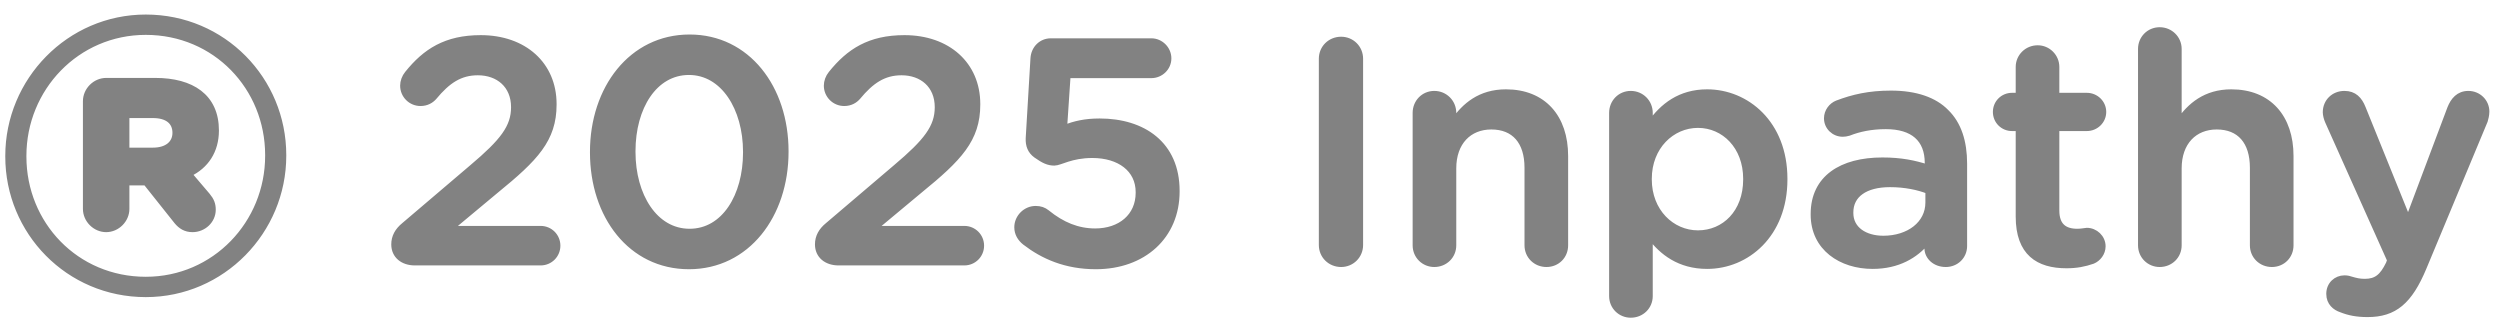
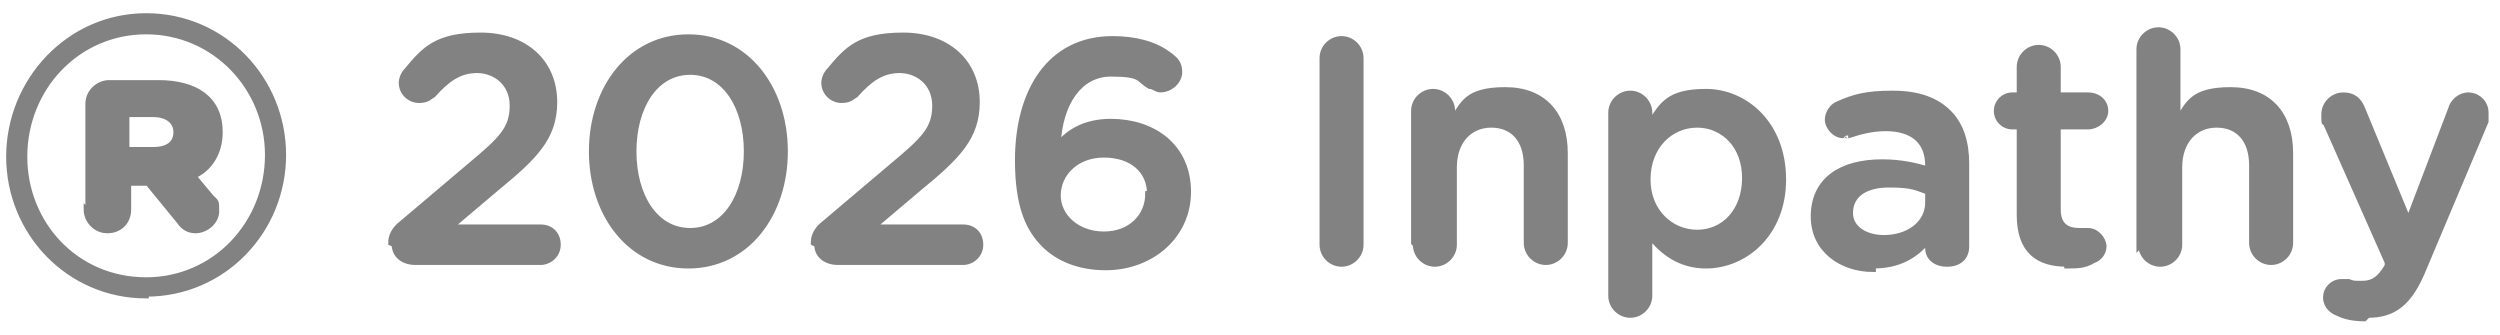
- <svg xmlns="http://www.w3.org/2000/svg" width="142px" height="19px" viewBox="0 0 142 19" version="1.1">
-   <g id="Page-1" stroke="none" stroke-width="1" fill="none" fill-rule="evenodd">
-     <g id="Footer-page" transform="translate(-888, -1992)" fill="#828282" fill-rule="nonzero" stroke="#828282" stroke-width="0.3">
-       <g id="TM" transform="translate(888.45, 1992.976)">
-         <path d="M21.924,12.906 C21.924,13.554 22.428,13.95 23.112,13.95 L30.258,13.95 C30.798,13.95 31.23,13.518 31.23,12.978 C31.23,12.438 30.798,12.006 30.258,12.006 L25.146,12.006 L27.738,9.846 C29.97,8.028 31.014,6.948 31.014,4.968 L31.014,4.932 C31.014,2.682 29.322,1.17 26.856,1.17 C24.876,1.17 23.706,1.926 22.68,3.204 C22.518,3.402 22.428,3.654 22.428,3.888 C22.428,4.446 22.878,4.896 23.436,4.896 C23.796,4.896 24.048,4.734 24.21,4.554 C24.984,3.618 25.686,3.15 26.694,3.15 C27.846,3.15 28.728,3.87 28.728,5.112 C28.728,6.246 28.098,7.056 26.37,8.514 L22.5,11.808 C22.122,12.114 21.924,12.474 21.924,12.906 Z M38.682,14.166 C41.994,14.166 44.19,11.25 44.19,7.65 L44.19,7.614 C44.19,4.014 42.012,1.134 38.718,1.134 C35.406,1.134 33.21,4.05 33.21,7.65 L33.21,7.686 C33.21,11.286 35.37,14.166 38.682,14.166 Z M38.718,12.168 C36.756,12.168 35.496,10.134 35.496,7.65 L35.496,7.614 C35.496,5.112 36.738,3.132 38.682,3.132 C40.626,3.132 41.904,5.166 41.904,7.65 L41.904,7.686 C41.904,10.152 40.68,12.168 38.718,12.168 Z M45.99,12.906 C45.99,13.554 46.494,13.95 47.178,13.95 L54.324,13.95 C54.864,13.95 55.296,13.518 55.296,12.978 C55.296,12.438 54.864,12.006 54.324,12.006 L49.212,12.006 L51.804,9.846 C54.036,8.028 55.08,6.948 55.08,4.968 L55.08,4.932 C55.08,2.682 53.388,1.17 50.922,1.17 C48.942,1.17 47.772,1.926 46.746,3.204 C46.584,3.402 46.494,3.654 46.494,3.888 C46.494,4.446 46.944,4.896 47.502,4.896 C47.862,4.896 48.114,4.734 48.276,4.554 C49.05,3.618 49.752,3.15 50.76,3.15 C51.912,3.15 52.794,3.87 52.794,5.112 C52.794,6.246 52.164,7.056 50.436,8.514 L46.566,11.808 C46.188,12.114 45.99,12.474 45.99,12.906 Z M61.794,14.166 C64.494,14.166 66.402,12.456 66.402,9.9 L66.402,9.864 C66.402,7.2 64.476,5.904 62.01,5.904 C61.164,5.904 60.606,6.048 60.012,6.264 L60.21,3.312 L64.944,3.312 C65.484,3.312 65.934,2.88 65.934,2.34 C65.934,1.8 65.484,1.35 64.944,1.35 L59.238,1.35 C58.698,1.35 58.266,1.764 58.23,2.34 L57.96,6.876 C57.942,7.29 58.068,7.614 58.392,7.848 C58.824,8.154 59.094,8.28 59.436,8.28 C59.778,8.28 60.372,7.848 61.596,7.848 C63.126,7.848 64.206,8.64 64.206,9.936 L64.206,9.972 C64.206,11.304 63.18,12.15 61.758,12.15 C60.768,12.15 59.886,11.79 59.022,11.088 C58.842,10.944 58.644,10.872 58.374,10.872 C57.798,10.872 57.312,11.358 57.312,11.934 C57.312,12.294 57.492,12.582 57.762,12.798 C58.788,13.59 60.084,14.166 61.794,14.166 Z M74.61,12.942 C74.61,13.554 75.096,14.04 75.726,14.04 C76.338,14.04 76.824,13.554 76.824,12.942 L76.824,2.358 C76.824,1.746 76.338,1.26 75.726,1.26 C75.096,1.26 74.61,1.746 74.61,2.358 L74.61,12.942 Z M79.938,12.96 C79.938,13.572 80.424,14.04 81.018,14.04 C81.63,14.04 82.116,13.572 82.116,12.96 L82.116,8.586 C82.116,7.11 82.998,6.228 84.258,6.228 C85.554,6.228 86.292,7.074 86.292,8.55 L86.292,12.96 C86.292,13.572 86.778,14.04 87.39,14.04 C88.002,14.04 88.47,13.572 88.47,12.96 L88.47,7.884 C88.47,5.688 87.228,4.248 85.086,4.248 C83.61,4.248 82.728,5.022 82.116,5.904 L82.116,5.436 C82.116,4.824 81.63,4.338 81.018,4.338 C80.406,4.338 79.938,4.824 79.938,5.436 L79.938,12.96 Z M91.098,15.84 C91.098,16.452 91.584,16.92 92.178,16.92 C92.79,16.92 93.276,16.452 93.276,15.84 L93.276,12.474 C93.942,13.356 94.932,14.148 96.516,14.148 C98.766,14.148 100.926,12.366 100.926,9.216 L100.926,9.18 C100.926,6.012 98.748,4.248 96.516,4.248 C94.968,4.248 93.978,5.04 93.276,6.03 L93.276,5.436 C93.276,4.824 92.79,4.338 92.178,4.338 C91.566,4.338 91.098,4.824 91.098,5.436 L91.098,15.84 Z M95.994,12.258 C94.518,12.258 93.222,11.034 93.222,9.216 L93.222,9.18 C93.222,7.362 94.518,6.138 95.994,6.138 C97.47,6.138 98.712,7.344 98.712,9.18 L98.712,9.216 C98.712,11.088 97.488,12.258 95.994,12.258 Z M105.912,14.148 C107.37,14.148 108.36,13.536 109.008,12.762 L109.008,13.122 C109.008,13.608 109.44,14.04 110.07,14.04 C110.664,14.04 111.132,13.59 111.132,12.996 L111.132,8.316 C111.132,7.074 110.808,6.066 110.106,5.382 C109.44,4.698 108.378,4.32 106.956,4.32 C105.714,4.32 104.796,4.536 103.896,4.878 C103.572,5.004 103.302,5.346 103.302,5.742 C103.302,6.246 103.716,6.642 104.22,6.642 C104.328,6.642 104.436,6.624 104.562,6.588 C105.156,6.354 105.84,6.21 106.668,6.21 C108.198,6.21 109.026,6.93 109.026,8.28 L109.026,8.514 C108.288,8.28 107.532,8.118 106.47,8.118 C104.148,8.118 102.546,9.126 102.546,11.178 L102.546,11.214 C102.546,13.122 104.13,14.148 105.912,14.148 Z M106.524,12.564 C105.48,12.564 104.67,12.042 104.67,11.124 L104.67,11.088 C104.67,10.098 105.498,9.504 106.902,9.504 C107.766,9.504 108.504,9.666 109.062,9.882 L109.062,10.53 C109.062,11.736 107.964,12.564 106.524,12.564 Z M116.928,14.112 C117.504,14.112 117.954,14.022 118.422,13.86 C118.728,13.734 118.998,13.41 118.998,13.014 C118.998,12.51 118.566,12.114 118.08,12.114 C118.008,12.114 117.792,12.168 117.54,12.168 C116.802,12.168 116.37,11.826 116.37,10.98 L116.37,6.318 L118.08,6.318 C118.602,6.318 119.034,5.904 119.034,5.382 C119.034,4.86 118.602,4.446 118.08,4.446 L116.37,4.446 L116.37,2.826 C116.37,2.232 115.884,1.746 115.29,1.746 C114.678,1.746 114.192,2.232 114.192,2.826 L114.192,4.446 L113.832,4.446 C113.31,4.446 112.896,4.86 112.896,5.382 C112.896,5.904 113.31,6.318 113.832,6.318 L114.192,6.318 L114.192,11.322 C114.192,13.41 115.326,14.112 116.928,14.112 Z M121.14,12.96 C121.14,13.572 121.626,14.04 122.22,14.04 C122.832,14.04 123.318,13.572 123.318,12.96 L123.318,8.586 C123.318,7.11 124.2,6.228 125.46,6.228 C126.756,6.228 127.494,7.074 127.494,8.55 L127.494,12.96 C127.494,13.572 127.98,14.04 128.592,14.04 C129.204,14.04 129.672,13.572 129.672,12.96 L129.672,7.884 C129.672,5.688 128.43,4.248 126.288,4.248 C124.812,4.248 123.93,5.022 123.318,5.904 L123.318,1.8 C123.318,1.206 122.832,0.72 122.22,0.72 C121.608,0.72 121.14,1.206 121.14,1.8 L121.14,12.96 Z M134.028,16.884 C135.558,16.884 136.422,16.164 137.232,14.22 L140.706,5.886 C140.742,5.778 140.796,5.544 140.796,5.364 C140.796,4.788 140.328,4.338 139.752,4.338 C139.194,4.338 138.888,4.716 138.708,5.166 L136.332,11.484 L133.776,5.166 C133.578,4.662 133.272,4.338 132.714,4.338 C132.102,4.338 131.634,4.788 131.634,5.4 C131.634,5.544 131.688,5.76 131.76,5.922 L135.288,13.806 L135.216,14.004 C134.856,14.742 134.514,15.012 133.866,15.012 C133.56,15.012 133.362,14.958 133.11,14.886 C133.002,14.85 132.894,14.814 132.714,14.814 C132.246,14.814 131.832,15.174 131.832,15.714 C131.832,16.236 132.192,16.506 132.516,16.614 C132.966,16.794 133.416,16.884 134.028,16.884 Z M7.83,15.75 C12.195,15.75 15.66,12.15 15.66,7.875 L15.66,7.83 C15.66,3.555 12.24,0 7.83,0 C3.465,0 -5.68434189e-14,3.6 -5.68434189e-14,7.875 L-5.68434189e-14,7.92 C-5.68434189e-14,12.195 3.42,15.75 7.83,15.75 Z M7.83,14.895 C3.87,14.895 0.9,11.745 0.9,7.92 L0.9,7.875 C0.9,4.05 3.915,0.855 7.83,0.855 C11.79,0.855 14.76,4.005 14.76,7.83 L14.76,7.875 C14.76,11.7 11.745,14.895 7.83,14.895 Z M4.41,10.89 C4.41,11.52 4.95,12.06 5.58,12.06 C6.21,12.06 6.75,11.52 6.75,10.89 L6.75,9.405 L7.83,9.405 L9.585,11.61 C9.81,11.88 10.08,12.06 10.485,12.06 C11.115,12.06 11.655,11.565 11.655,10.935 C11.655,10.62 11.565,10.395 11.34,10.125 L10.305,8.91 C11.25,8.46 11.835,7.605 11.835,6.435 C11.835,4.5 10.44,3.6 8.37,3.6 L5.58,3.6 C4.95,3.6 4.41,4.14 4.41,4.77 L4.41,10.89 Z M6.75,7.56 L6.75,5.58 L8.235,5.58 C9.045,5.58 9.495,5.94 9.495,6.57 C9.495,7.155 9.045,7.56 8.235,7.56 L6.75,7.56 Z" id="Combined-Shape" />
+ <svg xmlns="http://www.w3.org/2000/svg" id="Layer_1" data-name="Layer 1" version="1.1" viewBox="0 0 142 19">
+   <defs>
+     <style>
+       .cls-1 {
+         fill: #828282;
+         stroke: #828282;
+         stroke-width: .3px;
+       }
+     </style>
+   </defs>
+   <g id="Page-1">
+     <g id="Footer-page">
+       <g id="TM">
+         <path id="Combined-Shape" class="cls-1" d="M22.4,13.9c0,.6.5,1,1.2,1h7.1c.5,0,1-.4,1-1s-.4-1-1-1h-5.1l2.6-2.2c2.2-1.8,3.3-2.9,3.3-4.9h0c0-2.3-1.7-3.8-4.2-3.8s-3.2.8-4.2,2c-.2.2-.3.5-.3.7,0,.6.5,1,1,1s.6-.2.8-.3c.8-.9,1.5-1.4,2.5-1.4s2,.7,2,2-.6,1.9-2.4,3.4l-3.9,3.3c-.4.3-.6.7-.6,1.1ZM39.1,15.1c3.3,0,5.5-2.9,5.5-6.5h0c0-3.6-2.2-6.5-5.5-6.5s-5.5,2.9-5.5,6.5h0c0,3.6,2.2,6.5,5.5,6.5ZM39.2,13.1c-2,0-3.2-2-3.2-4.5h0c0-2.5,1.2-4.5,3.2-4.5s3.2,2,3.2,4.5h0c0,2.5-1.2,4.5-3.2,4.5ZM46.4,13.9c0,.6.5,1,1.2,1h7.1c.5,0,1-.4,1-1s-.4-1-1-1h-5.1l2.6-2.2c2.2-1.8,3.3-2.9,3.3-4.9h0c0-2.3-1.7-3.8-4.2-3.8s-3.2.8-4.2,2c-.2.2-.3.5-.3.7,0,.6.5,1,1,1s.6-.2.8-.3c.8-.9,1.5-1.4,2.5-1.4s2,.7,2,2-.6,1.9-2.4,3.4l-3.9,3.3c-.4.3-.6.7-.6,1.1ZM75.1,13.9c0,.6.5,1.1,1.1,1.1s1.1-.5,1.1-1.1V3.3c0-.6-.5-1.1-1.1-1.1s-1.1.5-1.1,1.1v10.6ZM80.4,13.9c0,.6.5,1.1,1.1,1.1s1.1-.5,1.1-1.1v-4.4c0-1.5.9-2.4,2.1-2.4s2,.8,2,2.3v4.4c0,.6.5,1.1,1.1,1.1s1.1-.5,1.1-1.1v-5.1c0-2.2-1.2-3.6-3.4-3.6s-2.4.8-3,1.7v-.5c0-.6-.5-1.1-1.1-1.1s-1.1.5-1.1,1.1v7.5ZM91.5,16.8c0,.6.5,1.1,1.1,1.1s1.1-.5,1.1-1.1v-3.4c.7.9,1.7,1.7,3.2,1.7,2.2,0,4.4-1.8,4.4-4.9h0c0-3.2-2.2-5-4.4-5s-2.5.8-3.2,1.8v-.6c0-.6-.5-1.1-1.1-1.1s-1.1.5-1.1,1.1v10.4ZM96.4,13.2c-1.5,0-2.8-1.2-2.8-3h0c0-1.9,1.3-3.1,2.8-3.1s2.7,1.2,2.7,3h0c0,1.9-1.2,3.1-2.7,3.1ZM106.4,15.1c1.5,0,2.4-.6,3.1-1.4v.4c0,.5.4.9,1.1.9s1.1-.4,1.1-1v-4.7c0-1.2-.3-2.2-1-2.9-.7-.7-1.7-1.1-3.2-1.1s-2.2.2-3.1.6c-.3.1-.6.5-.6.9s.4.9.9.9.2,0,.3,0c.6-.2,1.3-.4,2.1-.4,1.5,0,2.4.7,2.4,2.1v.2c-.7-.2-1.5-.4-2.6-.4-2.3,0-3.9,1-3.9,3.1h0c0,1.9,1.6,3,3.4,3ZM107,13.5c-1,0-1.9-.5-1.9-1.4h0c0-1,.8-1.6,2.2-1.6s1.6.2,2.2.4v.6c0,1.2-1.1,2-2.5,2ZM117.4,15.1c.6,0,1,0,1.5-.3.3-.1.6-.4.6-.8s-.4-.9-.9-.9-.3,0-.5,0c-.7,0-1.2-.3-1.2-1.2v-4.7h1.7c.5,0,1-.4,1-.9s-.4-.9-1-.9h-1.7v-1.6c0-.6-.5-1.1-1.1-1.1s-1.1.5-1.1,1.1v1.6h-.4c-.5,0-.9.4-.9.9s.4.9.9.9h.4v5c0,2.1,1.1,2.8,2.7,2.8ZM121.6,13.9c0,.6.5,1.1,1.1,1.1s1.1-.5,1.1-1.1v-4.4c0-1.5.9-2.4,2.1-2.4s2,.8,2,2.3v4.4c0,.6.5,1.1,1.1,1.1s1.1-.5,1.1-1.1v-5.1c0-2.2-1.2-3.6-3.4-3.6s-2.4.8-3,1.7V2.8c0-.6-.5-1.1-1.1-1.1s-1.1.5-1.1,1.1v11.2ZM134.5,17.9c1.5,0,2.4-.7,3.2-2.7l3.5-8.3c0-.1,0-.3,0-.5,0-.6-.5-1-1-1s-.9.4-1,.8l-2.4,6.3-2.6-6.3c-.2-.5-.5-.8-1.1-.8s-1.1.5-1.1,1.1,0,.4.1.5l3.5,7.9v.2c-.4.7-.8,1-1.4,1s-.5,0-.8-.1c-.1,0-.2,0-.4,0-.5,0-.9.4-.9.9s.4.8.7.9c.4.2.9.3,1.5.3ZM8.3,16.7c4.4,0,7.8-3.6,7.8-7.9h0c0-4.3-3.4-7.9-7.8-7.9S.5,4.6.5,8.9H.5c0,4.3,3.4,7.9,7.8,7.9ZM8.3,15.9c-4,0-6.9-3.2-6.9-7h0c0-3.9,3-7.1,6.9-7.1s6.9,3.2,6.9,7h0c0,3.9-3,7.1-6.9,7.1ZM4.9,11.9c0,.6.5,1.2,1.2,1.2s1.2-.5,1.2-1.2v-1.5h1.1l1.8,2.2c.2.3.5.5.9.5.6,0,1.2-.5,1.2-1.1s0-.5-.3-.8l-1-1.2c.9-.4,1.5-1.3,1.5-2.5,0-1.9-1.4-2.8-3.5-2.8h-2.8c-.6,0-1.2.5-1.2,1.2v6.1ZM7.2,8.5v-2h1.5c.8,0,1.3.4,1.3,1s-.4,1-1.3,1h-1.5ZM63.1,6.9c-1.5,0-2.4.6-3,1.3.1-2.3,1.2-4,3-4s1.5.3,2.2.7c.2,0,.4.2.6.2.6,0,1.1-.5,1.1-1s-.2-.7-.6-1c-.8-.6-1.9-.9-3.2-.9-3.6,0-5.4,3-5.4,6.9h0c0,2.6.6,3.9,1.5,4.8.8.8,2,1.3,3.5,1.3,2.6,0,4.7-1.8,4.7-4.3h0c0-2.6-2-4-4.4-4ZM65.2,11c0,1.3-1,2.3-2.5,2.3s-2.6-1-2.6-2.2h0c0-1.2,1-2.3,2.6-2.3s2.6.9,2.6,2.2h0Z" />
      </g>
    </g>
  </g>
</svg>
